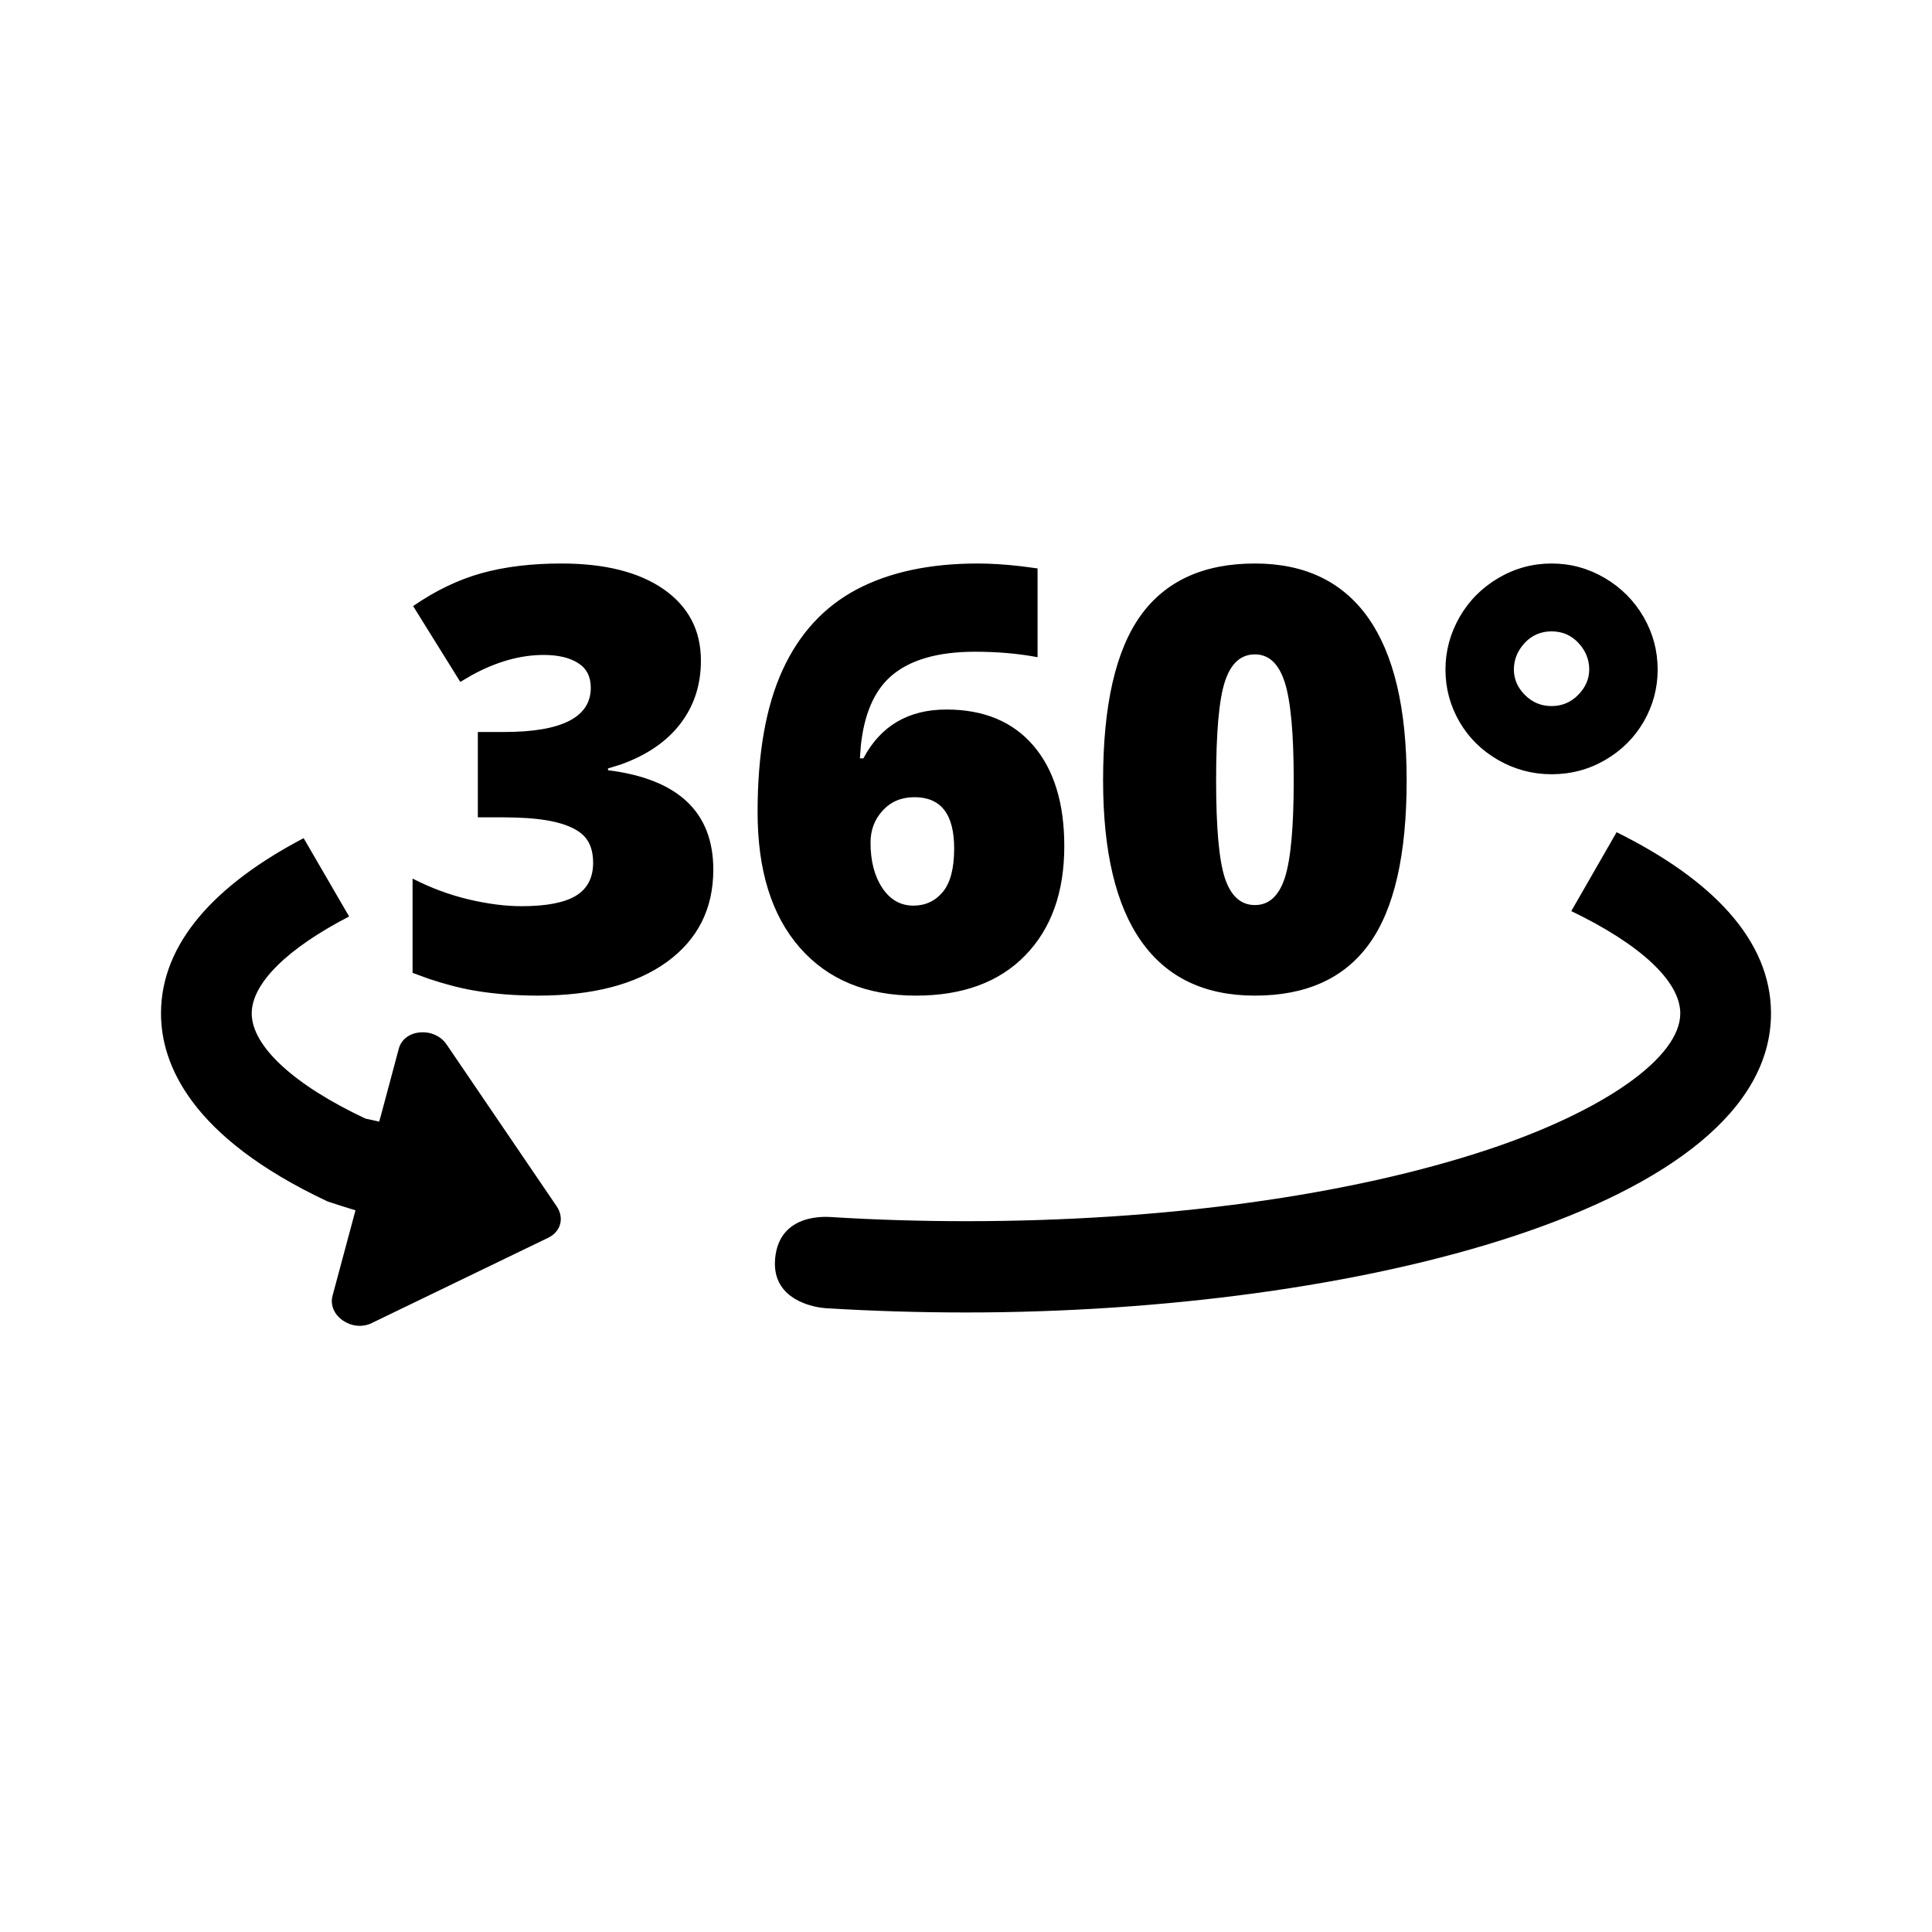
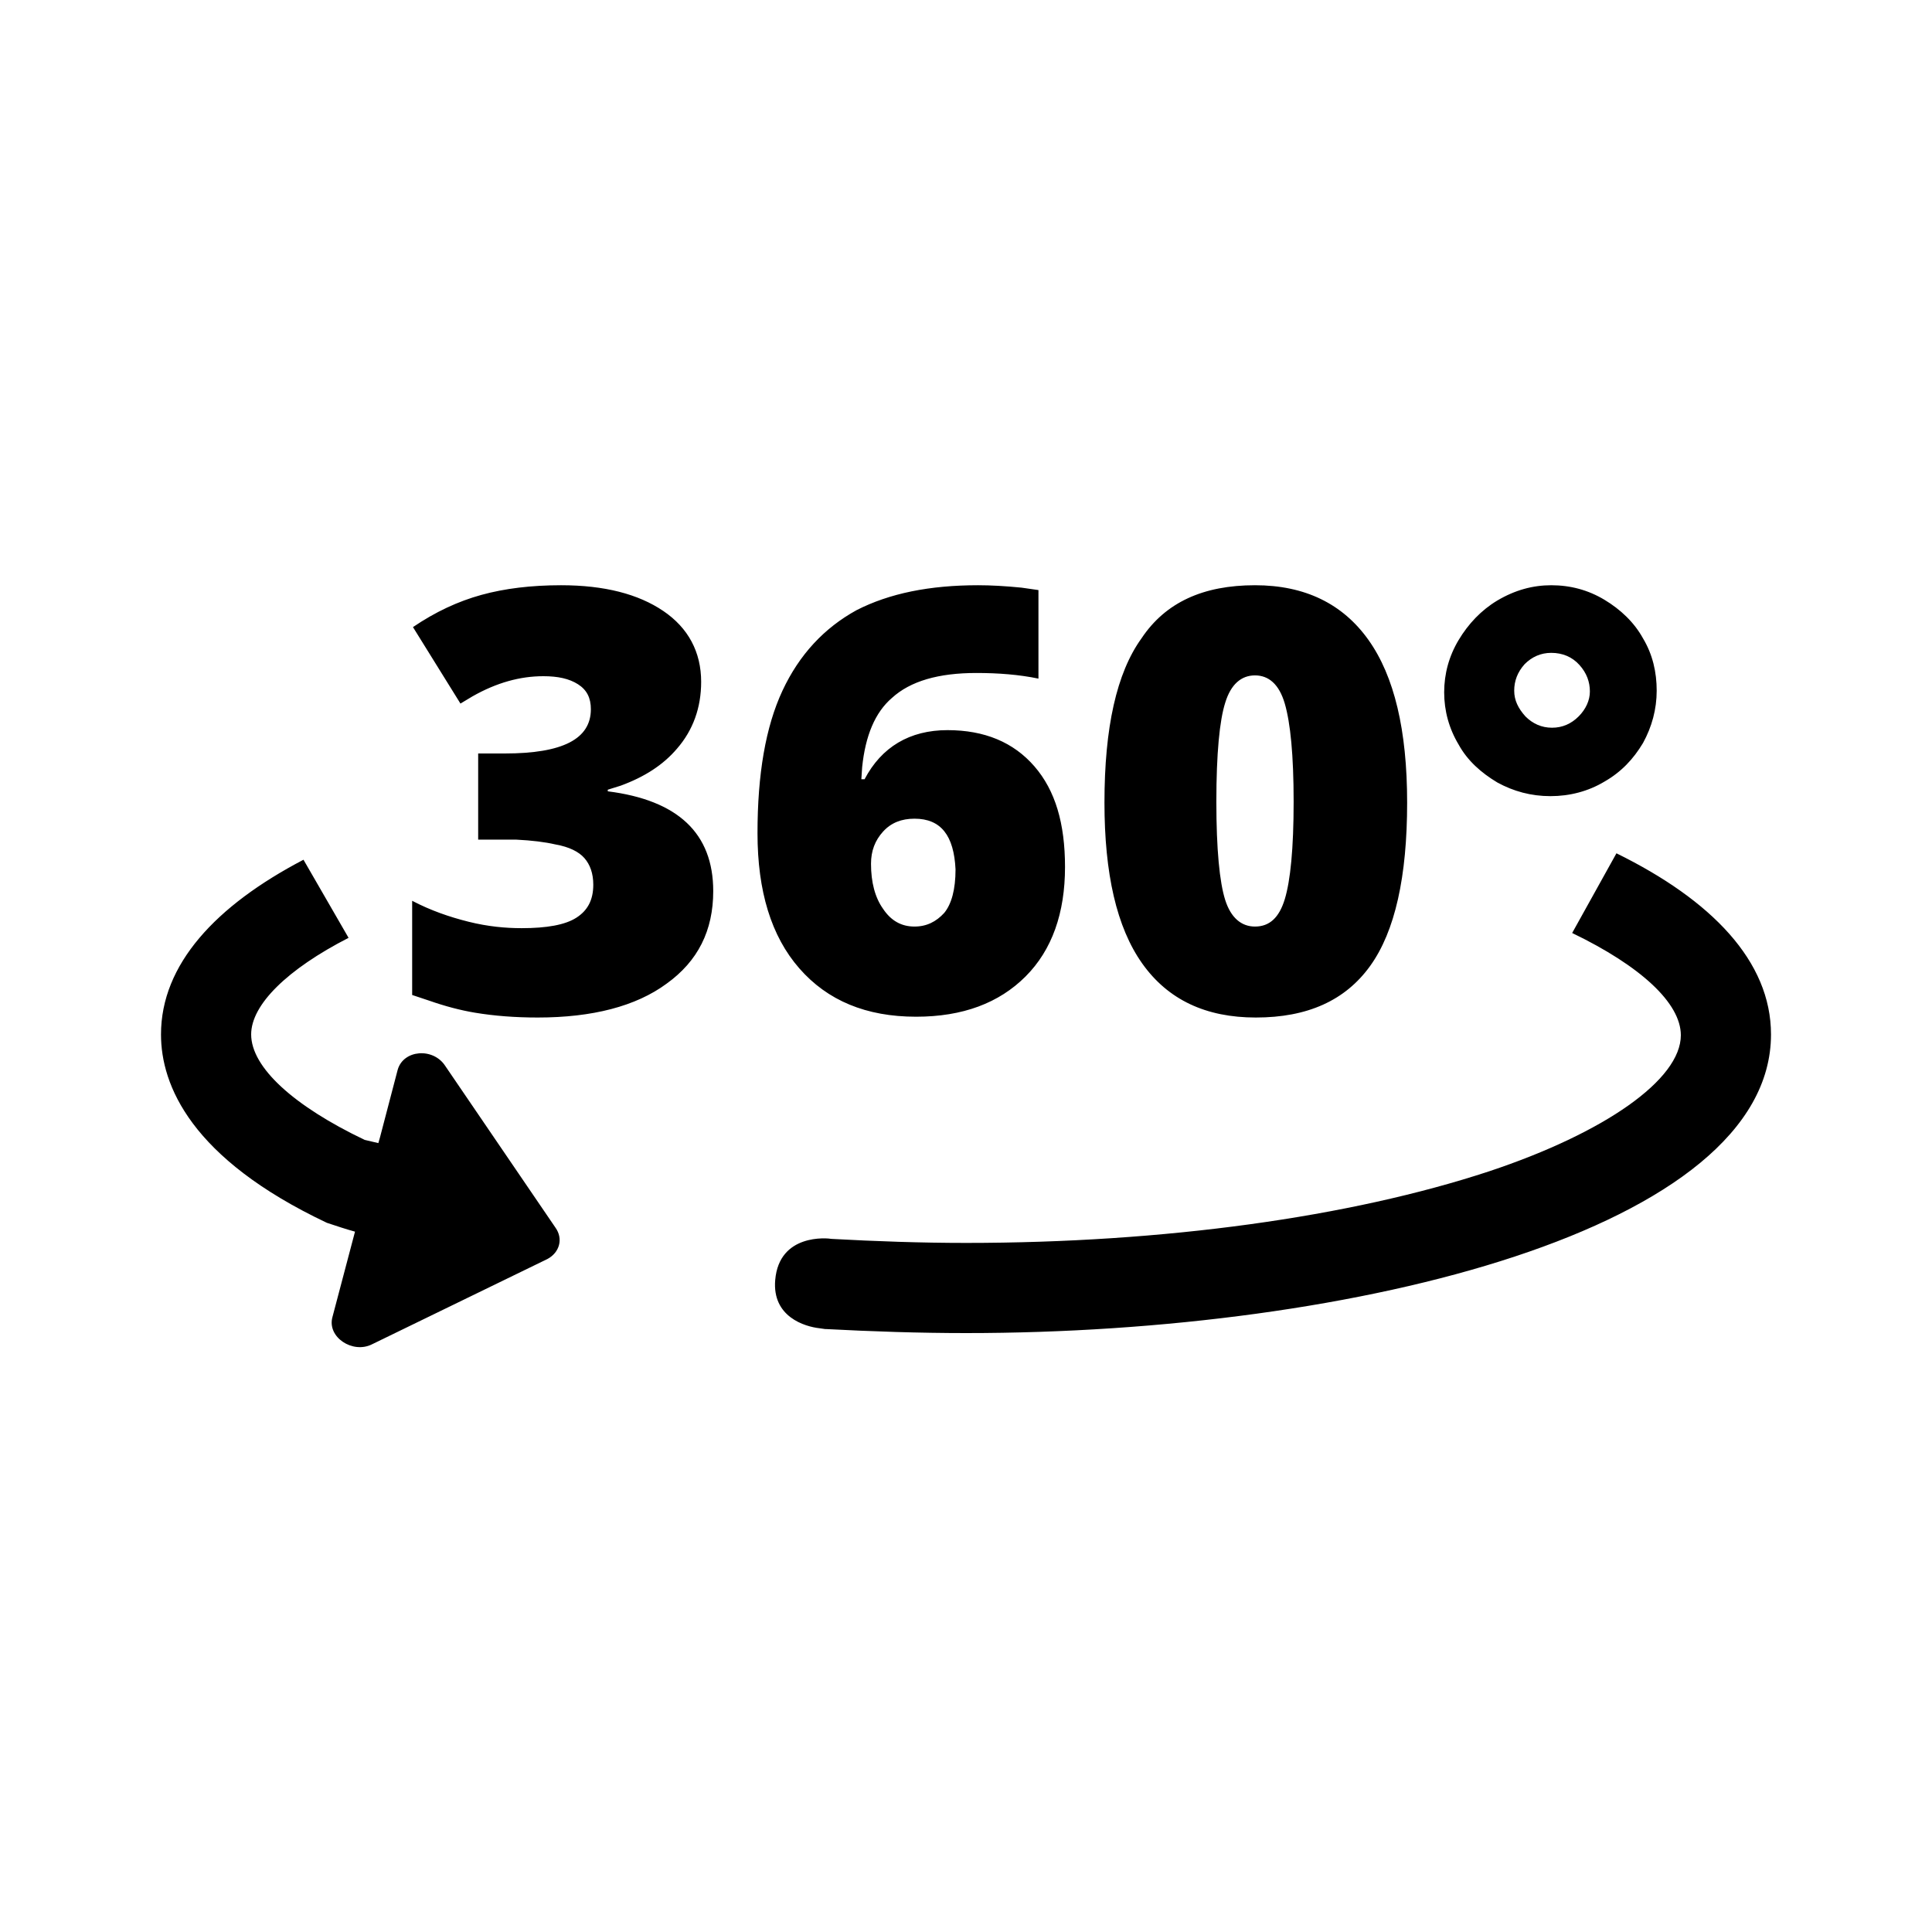
<svg xmlns="http://www.w3.org/2000/svg" viewBox="0 0 24 24" data-title="ThreeSixty" fill="currentColor" stroke="none">
-   <path fill-rule="evenodd" clip-rule="evenodd" d="M3.772 10.412L4.337 11.385C3.578 11.777 3.127 12.212 3.127 12.589C3.127 12.996 3.653 13.479 4.541 13.896L4.71 13.933L4.73 13.864L4.954 13.027C5.02 12.78 5.396 12.751 5.548 12.975L6.915 14.985C7.013 15.13 6.967 15.3 6.81 15.376L4.621 16.434C4.377 16.557 4.065 16.344 4.131 16.096L4.416 15.035C4.306 15.002 4.191 14.965 4.07 14.925C2.368 14.126 2 13.219 2 12.589C2 11.714 2.678 10.986 3.772 10.412ZM20.082 10.338C21.262 10.922 22 11.676 22 12.589C22 15.002 16.848 16.304 12 16.304C11.416 16.304 10.83 16.286 10.26 16.251L10.247 16.25L10.181 16.242C10.002 16.212 9.587 16.094 9.629 15.634C9.681 15.059 10.28 15.117 10.328 15.119C10.876 15.153 11.439 15.17 12 15.17C14.462 15.17 16.768 14.852 18.495 14.277C19.939 13.795 20.873 13.133 20.873 12.589C20.873 12.188 20.373 11.729 19.519 11.318L20.082 10.338ZM6.975 7C7.515 7 7.939 7.107 8.246 7.321C8.553 7.536 8.707 7.831 8.707 8.207C8.707 8.531 8.608 8.809 8.411 9.041C8.241 9.24 8.007 9.392 7.708 9.498L7.553 9.546V9.568C8.425 9.677 8.861 10.089 8.861 10.803C8.861 11.289 8.668 11.671 8.284 11.95C7.899 12.228 7.365 12.368 6.682 12.368C6.401 12.368 6.141 12.347 5.902 12.307C5.722 12.277 5.532 12.227 5.33 12.16L5.125 12.085V10.914C5.354 11.031 5.586 11.117 5.823 11.173C6.06 11.229 6.279 11.257 6.479 11.257C6.788 11.257 7.014 11.213 7.155 11.127C7.297 11.04 7.368 10.903 7.368 10.718C7.368 10.575 7.331 10.465 7.257 10.387C7.183 10.31 7.064 10.252 6.9 10.212C6.768 10.181 6.605 10.162 6.41 10.156L6.257 10.153H5.936V9.093H6.264C6.981 9.093 7.339 8.909 7.339 8.543C7.339 8.405 7.286 8.302 7.18 8.236C7.074 8.169 6.932 8.136 6.753 8.136C6.468 8.136 6.173 8.218 5.87 8.382L5.718 8.471L5.132 7.529C5.408 7.338 5.691 7.202 5.98 7.121C6.27 7.04 6.601 7 6.975 7ZM12.146 7C12.305 7 12.484 7.011 12.683 7.034L12.889 7.061V8.164C12.651 8.119 12.393 8.096 12.114 8.096C11.643 8.096 11.291 8.2 11.06 8.407C10.855 8.591 10.733 8.879 10.693 9.27L10.682 9.421H10.725C10.939 9.017 11.283 8.814 11.757 8.814C12.221 8.814 12.581 8.964 12.837 9.262C13.093 9.561 13.221 9.977 13.221 10.511C13.221 11.084 13.059 11.537 12.735 11.869C12.412 12.201 11.959 12.368 11.378 12.368C10.762 12.368 10.28 12.168 9.932 11.768C9.584 11.368 9.411 10.808 9.411 10.089C9.411 9.361 9.515 8.771 9.723 8.32C9.931 7.868 10.238 7.536 10.644 7.321C11.05 7.107 11.551 7 12.146 7ZM15.589 7C16.21 7 16.68 7.226 16.998 7.677C17.315 8.128 17.474 8.8 17.474 9.693C17.474 10.617 17.32 11.293 17.01 11.723C16.701 12.153 16.227 12.368 15.589 12.368C14.965 12.368 14.495 12.143 14.178 11.694C13.861 11.246 13.703 10.578 13.703 9.693C13.703 8.764 13.858 8.083 14.167 7.65C14.477 7.217 14.951 7 15.589 7ZM11.36 9.903C11.198 9.903 11.067 9.958 10.966 10.068C10.865 10.177 10.814 10.31 10.814 10.468C10.814 10.696 10.863 10.884 10.96 11.03C11.058 11.177 11.187 11.25 11.346 11.25C11.496 11.25 11.618 11.193 11.712 11.08C11.806 10.967 11.853 10.787 11.853 10.539C11.853 10.115 11.689 9.903 11.36 9.903ZM15.589 8.129C15.415 8.129 15.291 8.24 15.217 8.464C15.143 8.688 15.107 9.098 15.107 9.693C15.107 10.283 15.143 10.689 15.217 10.911C15.291 11.132 15.415 11.243 15.589 11.243C15.765 11.243 15.889 11.128 15.962 10.9C16.035 10.671 16.071 10.269 16.071 9.693C16.071 9.114 16.034 8.709 15.96 8.477C15.886 8.245 15.763 8.129 15.589 8.129ZM19.274 7C19.51 7 19.73 7.06 19.935 7.18C20.14 7.301 20.3 7.462 20.417 7.664C20.534 7.867 20.592 8.084 20.592 8.318C20.592 8.549 20.534 8.764 20.419 8.964C20.303 9.164 20.144 9.323 19.94 9.441C19.737 9.559 19.515 9.618 19.274 9.618C19.039 9.618 18.818 9.559 18.614 9.443C18.409 9.326 18.248 9.168 18.131 8.968C18.015 8.768 17.956 8.551 17.956 8.318C17.956 8.087 18.015 7.87 18.131 7.666C18.248 7.462 18.409 7.301 18.614 7.18C18.818 7.06 19.039 7 19.274 7ZM19.274 7.843C19.141 7.843 19.03 7.891 18.94 7.987C18.851 8.084 18.806 8.194 18.806 8.318C18.806 8.437 18.852 8.542 18.944 8.634C19.036 8.726 19.146 8.771 19.274 8.771C19.403 8.771 19.513 8.725 19.605 8.632C19.696 8.539 19.742 8.434 19.742 8.318C19.742 8.194 19.698 8.084 19.608 7.987C19.519 7.891 19.408 7.843 19.274 7.843Z" />
+   <path fill-rule="evenodd" clip-rule="evenodd" d="M3.77,10.68l0.56,0.97c-0.76,0.39-1.21,0.83-1.21,1.2c0,0.41,0.53,0.89,1.41,1.31  l0.17,0.04l0.02-0.07l0.22-0.84c0.07-0.25,0.44-0.28,0.59-0.05l1.37,2.01c0.1,0.14,0.05,0.31-0.1,0.39L4.62,16.7  c-0.24,0.12-0.56-0.09-0.49-0.34l0.28-1.06c-0.11-0.03-0.23-0.07-0.35-0.11C2.37,14.39,2,13.48,2,12.85  C2,11.98,2.68,11.25,3.77,10.68z M20.08,10.6c1.18,0.58,1.92,1.34,1.92,2.25c0,2.41-5.15,3.71-10,3.71c-0.58,0-1.17-0.02-1.74-0.05  l-0.01,0l-0.07-0.01C10,16.48,9.59,16.36,9.63,15.9c0.05-0.58,0.65-0.52,0.7-0.51c0.55,0.03,1.11,0.05,1.67,0.05  c2.46,0,4.77-0.32,6.5-0.89c1.44-0.48,2.38-1.14,2.38-1.69c0-0.4-0.5-0.86-1.35-1.27L20.08,10.6z M6.97,7.27  c0.54,0,0.96,0.11,1.27,0.32C8.55,7.8,8.71,8.1,8.71,8.47c0,0.32-0.1,0.6-0.3,0.83c-0.17,0.2-0.4,0.35-0.7,0.46L7.55,9.81v0.02  c0.87,0.11,1.31,0.52,1.31,1.24c0,0.49-0.19,0.87-0.58,1.15c-0.38,0.28-0.92,0.42-1.6,0.42c-0.28,0-0.54-0.02-0.78-0.06  c-0.18-0.03-0.37-0.08-0.57-0.15l-0.21-0.07v-1.17c0.23,0.12,0.46,0.2,0.7,0.26c0.24,0.06,0.46,0.08,0.66,0.08  c0.31,0,0.54-0.04,0.68-0.13c0.14-0.09,0.21-0.22,0.21-0.41c0-0.14-0.04-0.25-0.11-0.33c-0.07-0.08-0.19-0.14-0.36-0.17  c-0.13-0.03-0.29-0.05-0.49-0.06l-0.15,0H5.94V9.36h0.33c0.72,0,1.07-0.18,1.07-0.55c0-0.14-0.05-0.24-0.16-0.31  C7.07,8.43,6.93,8.4,6.75,8.4c-0.29,0-0.58,0.08-0.88,0.25L5.72,8.74L5.13,7.79C5.41,7.6,5.69,7.47,5.98,7.39  C6.27,7.31,6.6,7.27,6.97,7.27z M12.15,7.27c0.16,0,0.34,0.01,0.54,0.03l0.21,0.03v1.1c-0.24-0.05-0.5-0.07-0.77-0.07  c-0.47,0-0.82,0.1-1.05,0.31c-0.21,0.18-0.33,0.47-0.37,0.86l-0.01,0.15h0.04c0.21-0.4,0.56-0.61,1.03-0.61  c0.46,0,0.82,0.15,1.08,0.45c0.26,0.3,0.38,0.71,0.38,1.25c0,0.57-0.16,1.03-0.49,1.36s-0.78,0.5-1.36,0.5c-0.62,0-1.1-0.2-1.45-0.6  s-0.52-0.96-0.52-1.68c0-0.73,0.1-1.32,0.31-1.77c0.21-0.45,0.52-0.78,0.92-1C11.05,7.37,11.55,7.27,12.15,7.27z M15.59,7.27  c0.62,0,1.09,0.23,1.41,0.68c0.32,0.45,0.48,1.12,0.48,2.02c0,0.92-0.15,1.6-0.46,2.03c-0.31,0.43-0.78,0.64-1.42,0.64  c-0.62,0-1.09-0.22-1.41-0.67c-0.32-0.45-0.47-1.12-0.47-2c0-0.93,0.15-1.61,0.46-2.04C14.48,7.48,14.95,7.27,15.59,7.27z   M11.36,10.17c-0.16,0-0.29,0.05-0.39,0.16c-0.1,0.11-0.15,0.24-0.15,0.4c0,0.23,0.05,0.42,0.15,0.56c0.1,0.15,0.23,0.22,0.39,0.22  c0.15,0,0.27-0.06,0.37-0.17c0.09-0.11,0.14-0.29,0.14-0.54C11.85,10.38,11.69,10.17,11.36,10.17z M15.59,8.39  c-0.17,0-0.3,0.11-0.37,0.34c-0.07,0.22-0.11,0.63-0.11,1.23c0,0.59,0.04,1,0.11,1.22c0.07,0.22,0.2,0.33,0.37,0.33  c0.18,0,0.3-0.11,0.37-0.34c0.07-0.23,0.11-0.63,0.11-1.21c0-0.58-0.04-0.98-0.11-1.22S15.76,8.39,15.59,8.39z M19.27,7.27  c0.24,0,0.46,0.06,0.66,0.18c0.2,0.12,0.37,0.28,0.48,0.48c0.12,0.2,0.17,0.42,0.17,0.65c0,0.23-0.06,0.45-0.17,0.65  c-0.12,0.2-0.27,0.36-0.48,0.48c-0.2,0.12-0.43,0.18-0.67,0.18c-0.24,0-0.46-0.06-0.66-0.17c-0.2-0.12-0.37-0.27-0.48-0.47  c-0.12-0.2-0.18-0.42-0.18-0.65c0-0.23,0.06-0.45,0.18-0.65c0.12-0.2,0.28-0.37,0.48-0.49C18.82,7.33,19.04,7.27,19.27,7.27z   M19.27,8.11c-0.13,0-0.24,0.05-0.33,0.14c-0.09,0.1-0.13,0.21-0.13,0.33c0,0.12,0.05,0.22,0.14,0.32c0.09,0.09,0.2,0.14,0.33,0.14  c0.13,0,0.24-0.05,0.33-0.14c0.09-0.09,0.14-0.2,0.14-0.31c0-0.12-0.04-0.23-0.13-0.33S19.41,8.11,19.27,8.11z" />
</svg>
